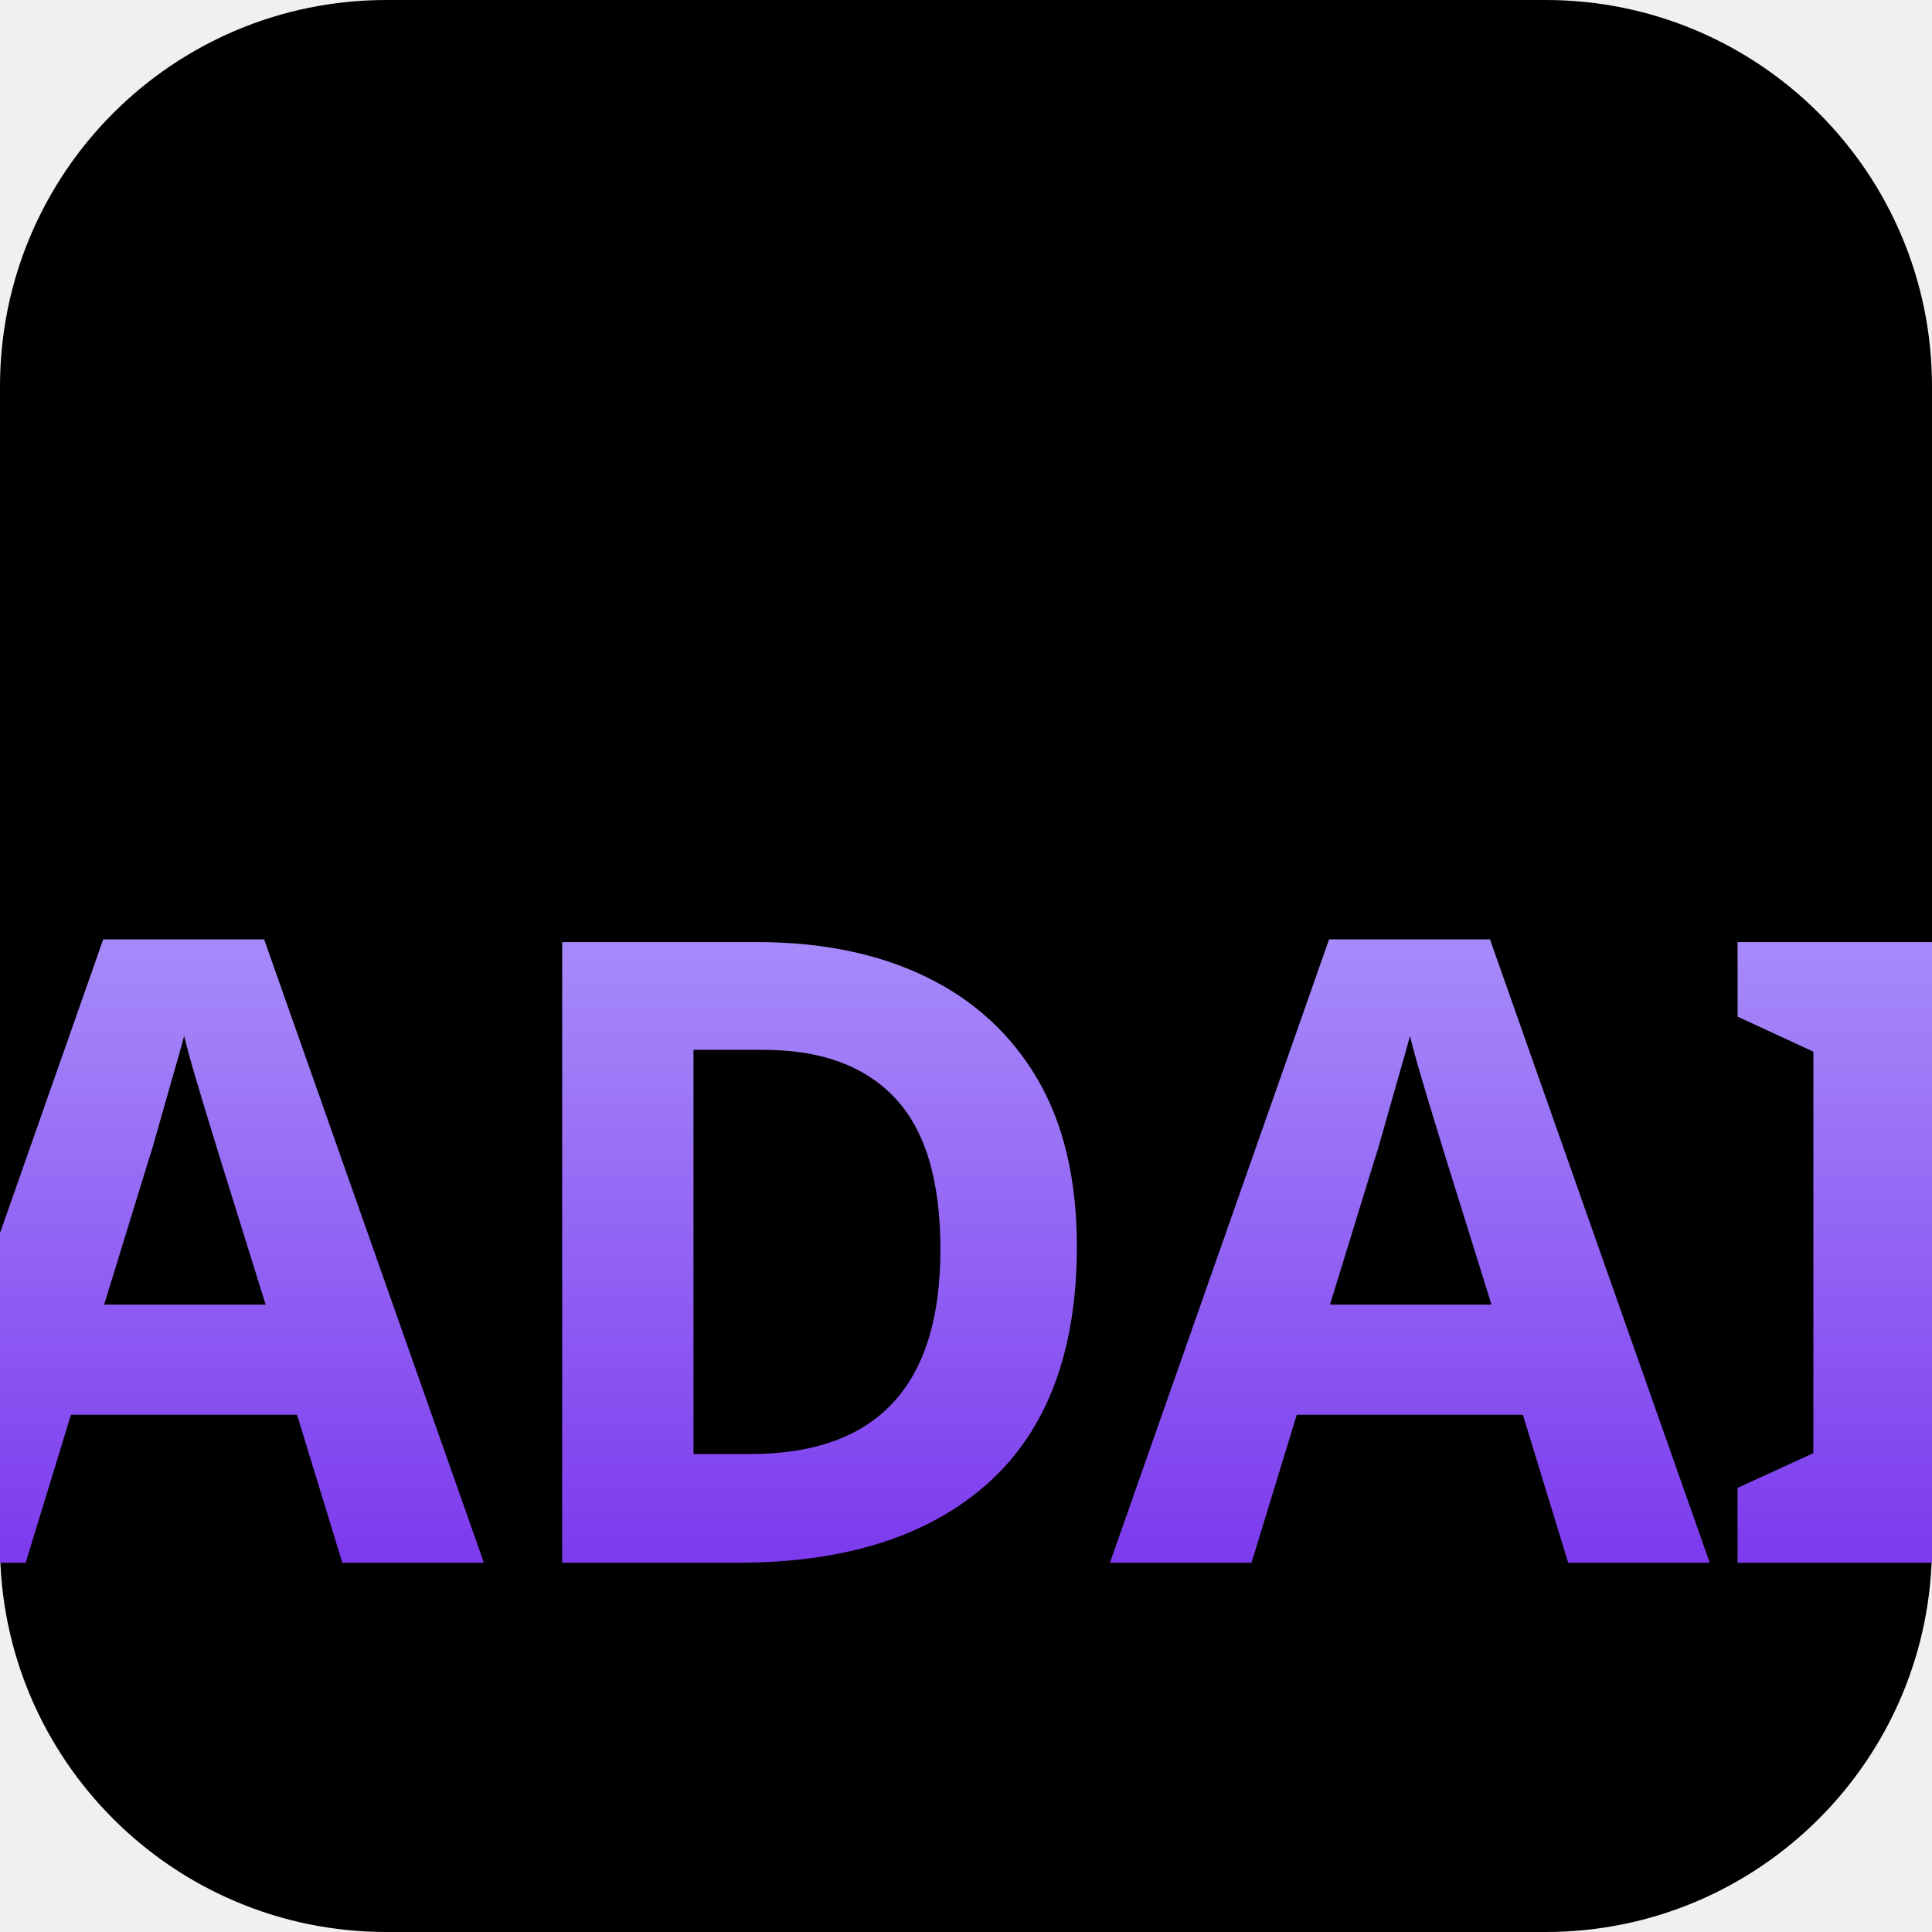
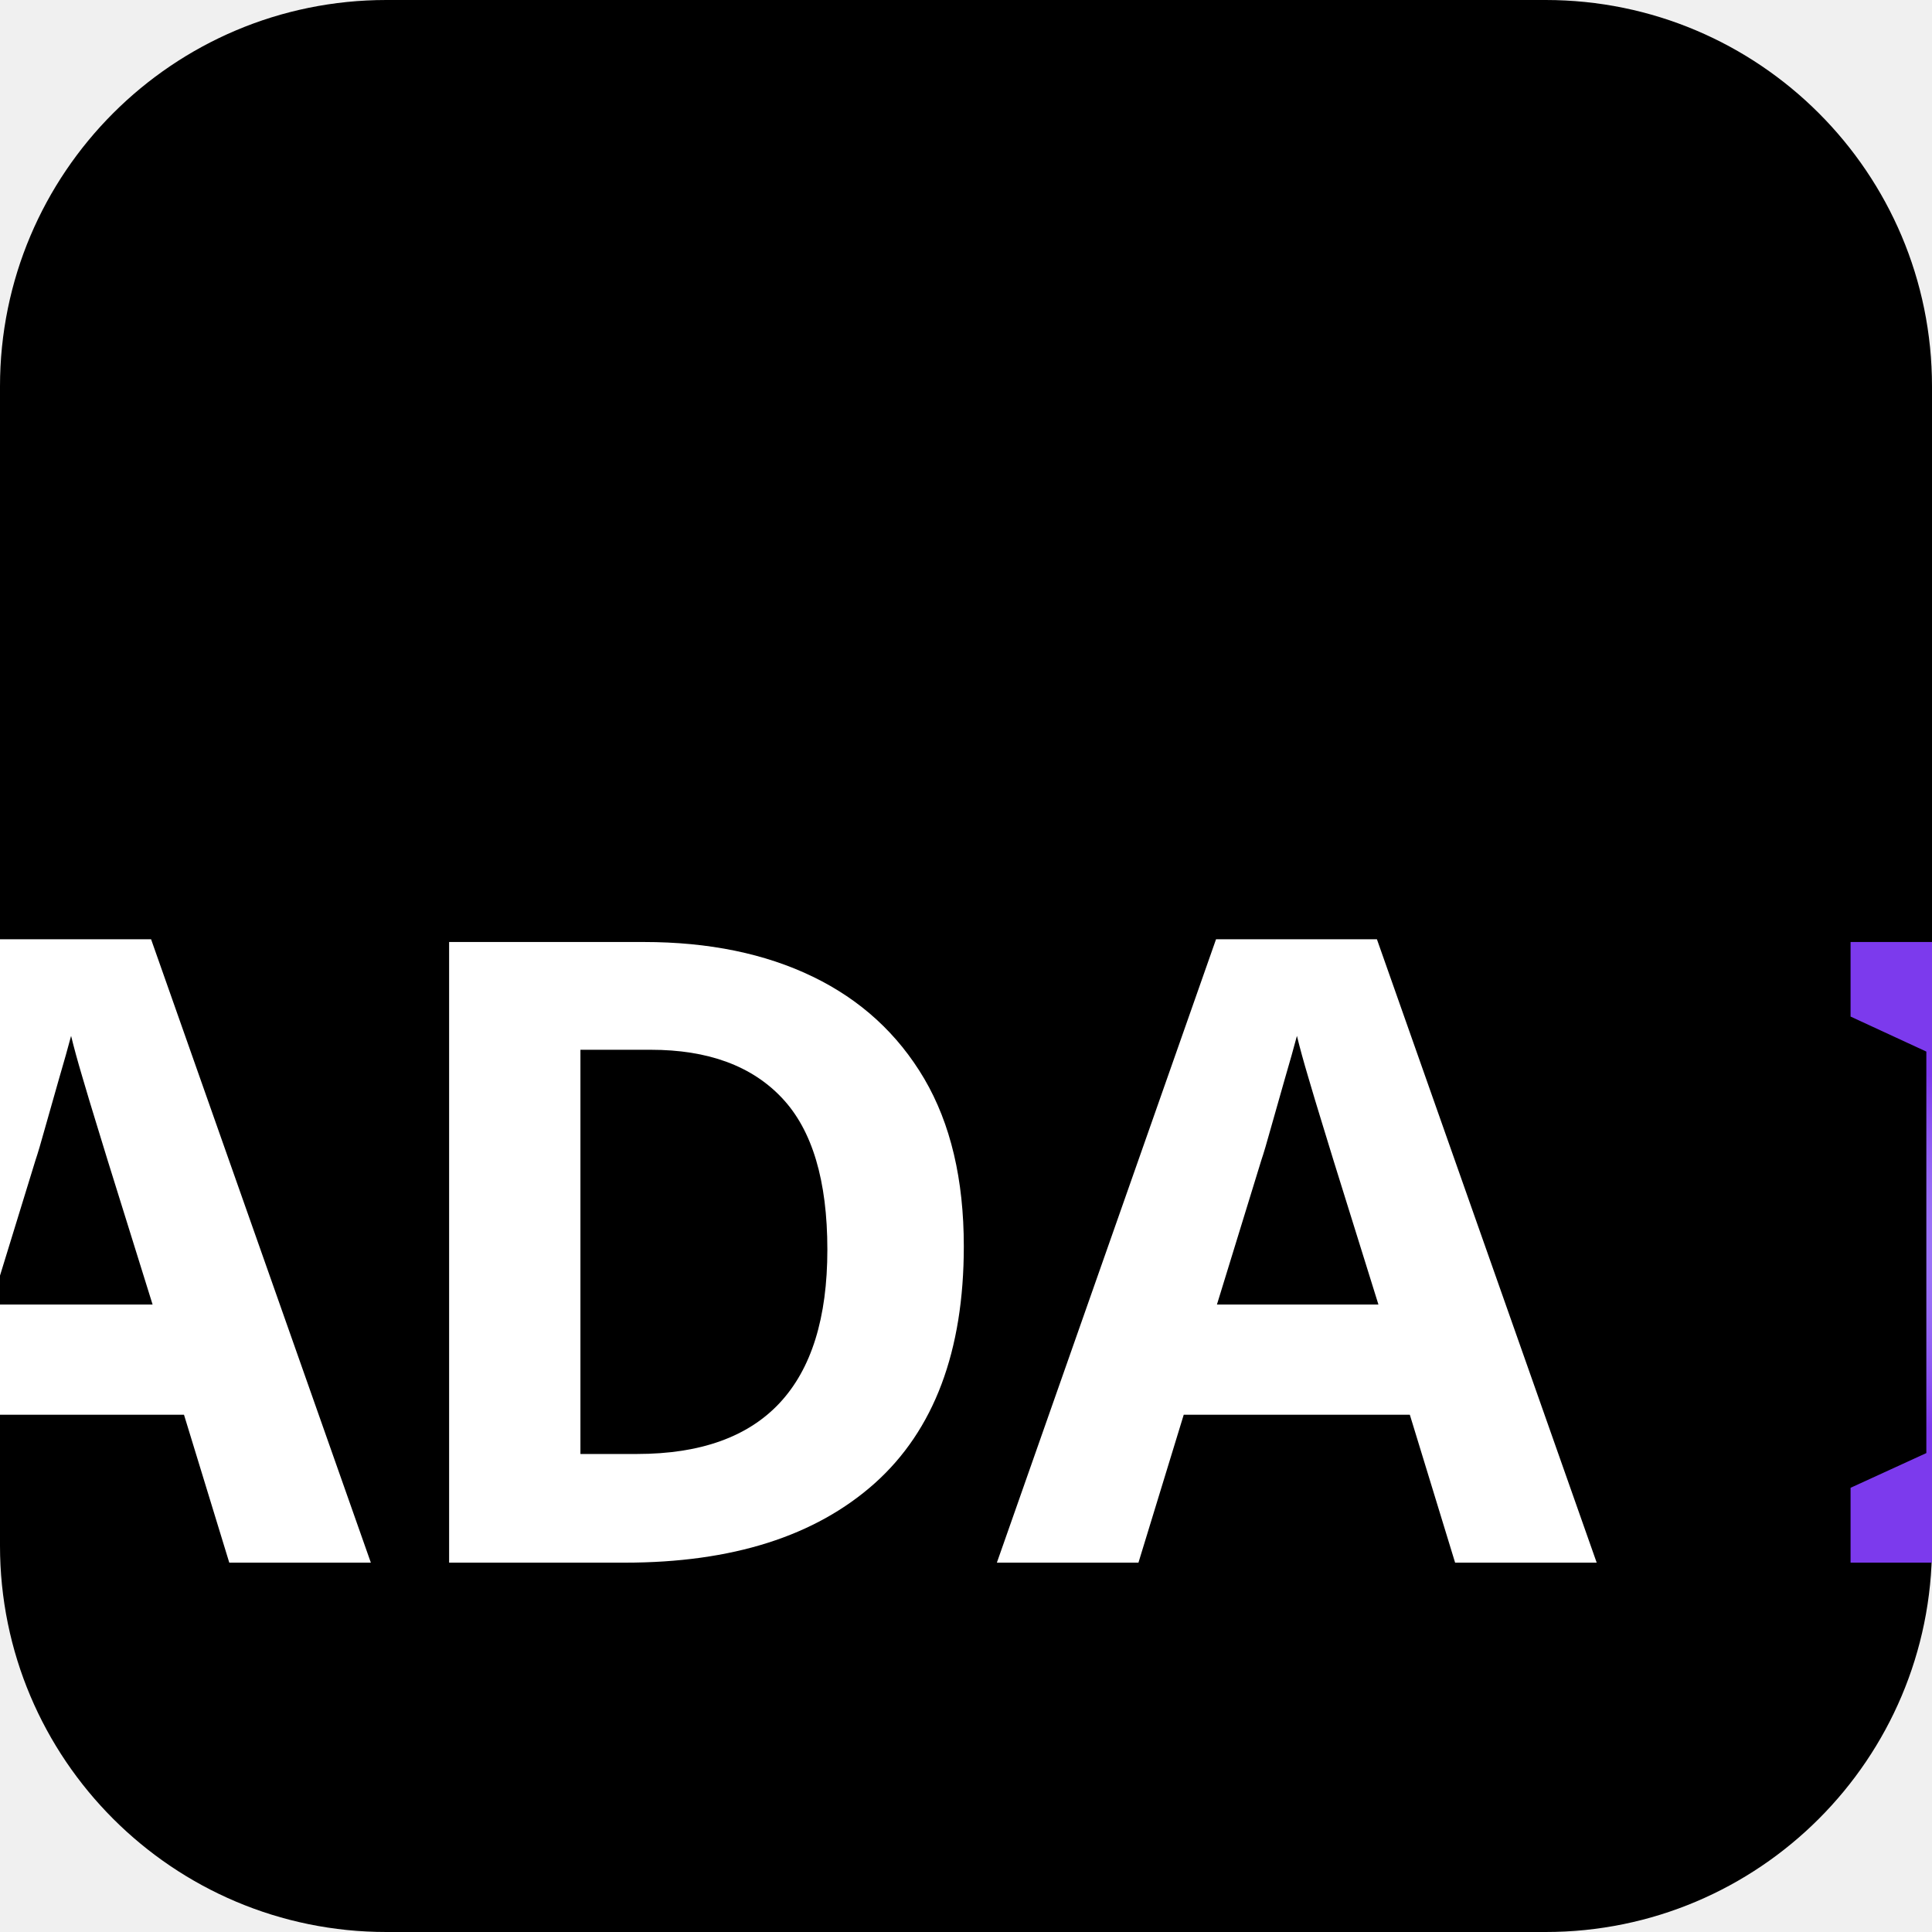
<svg xmlns="http://www.w3.org/2000/svg" viewBox="0 0 100 100">
  <rect width="100" height="100" rx="20" fill="black" />
  <defs>
-     <linearGradient id="g" x1="0" x2="0" y1="0" y2="1">
-       <stop stop-color="#a78bfa" />
-       <stop offset="1" stop-color="#7c3aed" />
-     </linearGradient>
+     <radialGradient id="glow-gradient" cx="50%" cy="50%" r="50%">
+       <stop offset="0%" stop-color="#e9d5ff" />
+       <stop offset="75%" stop-color="#a78bfa" />
+       <stop offset="100%" stop-color="#7c3aed" />
+     </radialGradient>
  </defs>
-   <text x="50" y="65" dominant-baseline="middle" text-anchor="middle" font-family="sans-serif" font-size="45" font-weight="bold" fill="url(#g)">ADAI</text>
+   <text x="50%" y="65%" dominant-baseline="middle" text-anchor="middle" font-family="sans-serif" font-size="45" font-weight="bold">
+     <tspan fill="#FFFFFF">ADA</tspan>
+     <tspan fill="url(#glow-gradient)">I</tspan>
+   </text>
</svg>
